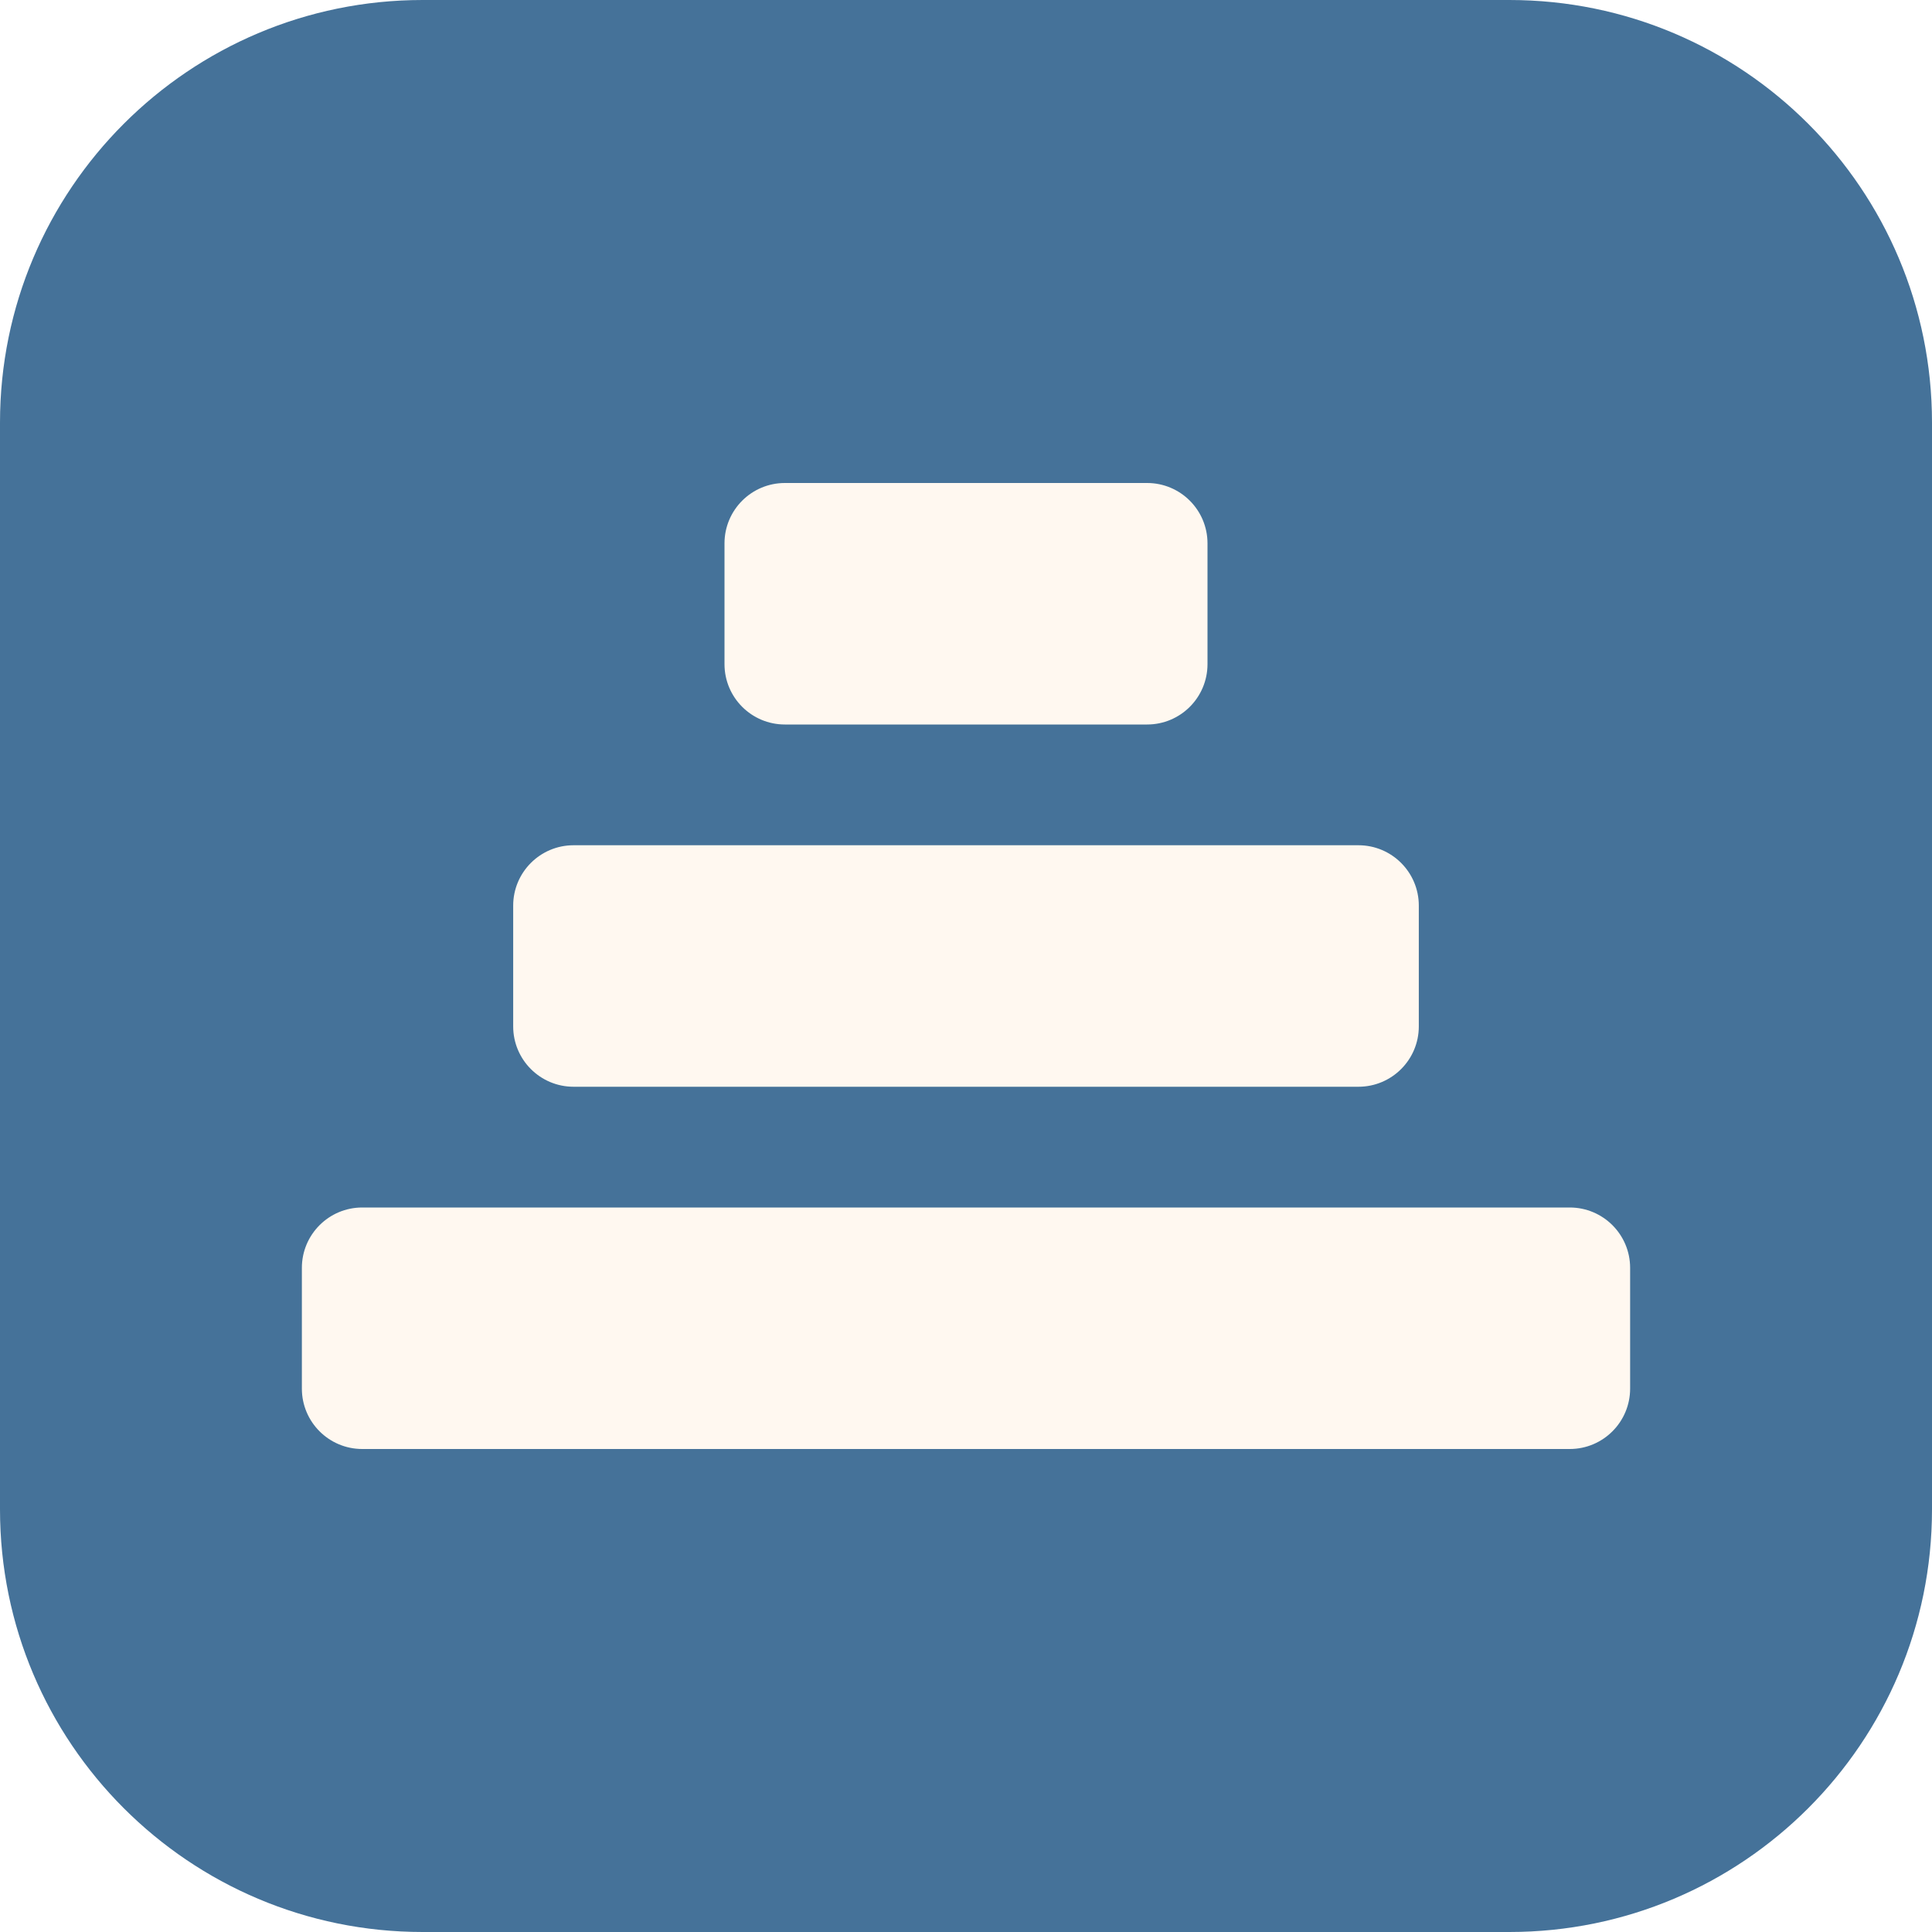
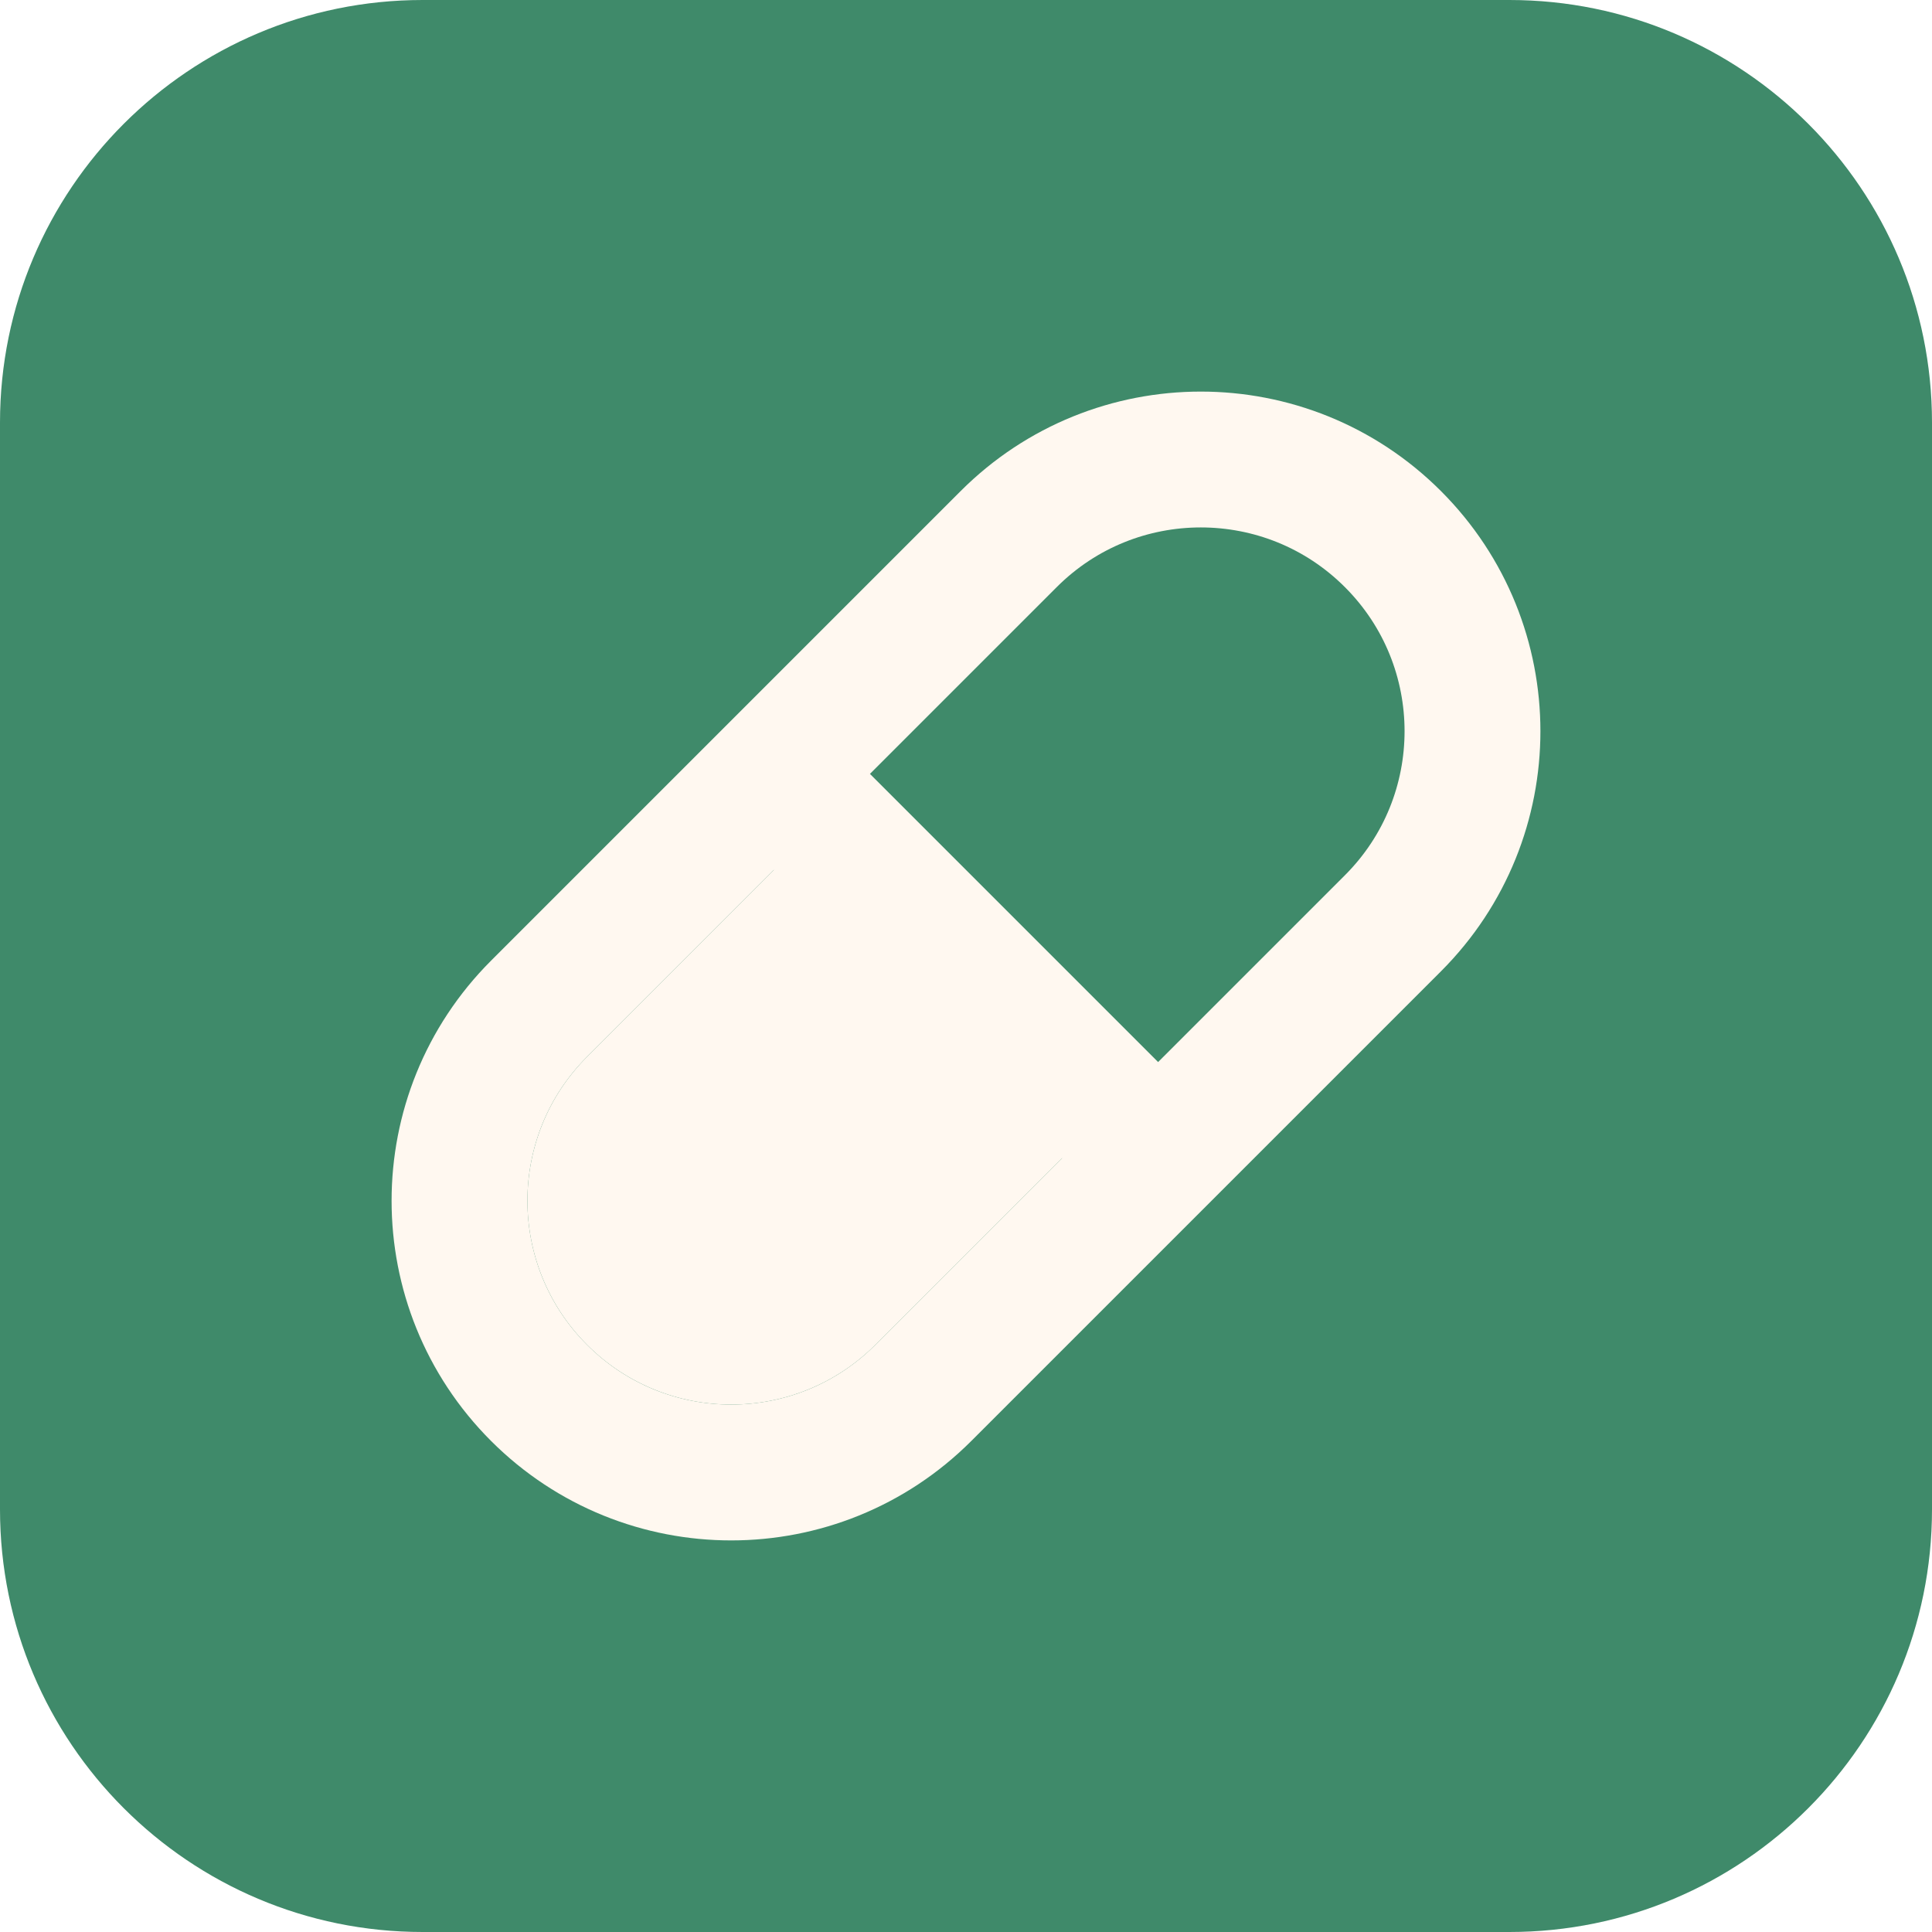
<svg xmlns="http://www.w3.org/2000/svg" viewBox="0 0 64 64">
-   <rect width="64" height="64" rx="14" fill="#457299" />
-   <g fill="#fff8f0">
-     <rect x="24" y="16" width="16" height="8" rx="2" />
-     <rect x="17" y="28" width="30" height="8" rx="2" />
-     <rect x="10" y="40" width="44" height="8" rx="2" />
+   <rect width="64" height="64" rx="14" fill="#3f8a6a" />
+   <g transform="rotate(-45 32 32)">
+     <rect x="12" y="23" width="40" height="18" rx="9" fill="none" stroke="#fff8f0" stroke-width="4.5" />
+     <path d="M32 23v18" stroke="#fff8f0" stroke-width="4.5" />
+     <path d="M32 25.25h-11a6.75 6.75 0 0 0 0 13.5h11z" fill="#fff8f0" />
  </g>
</svg>
